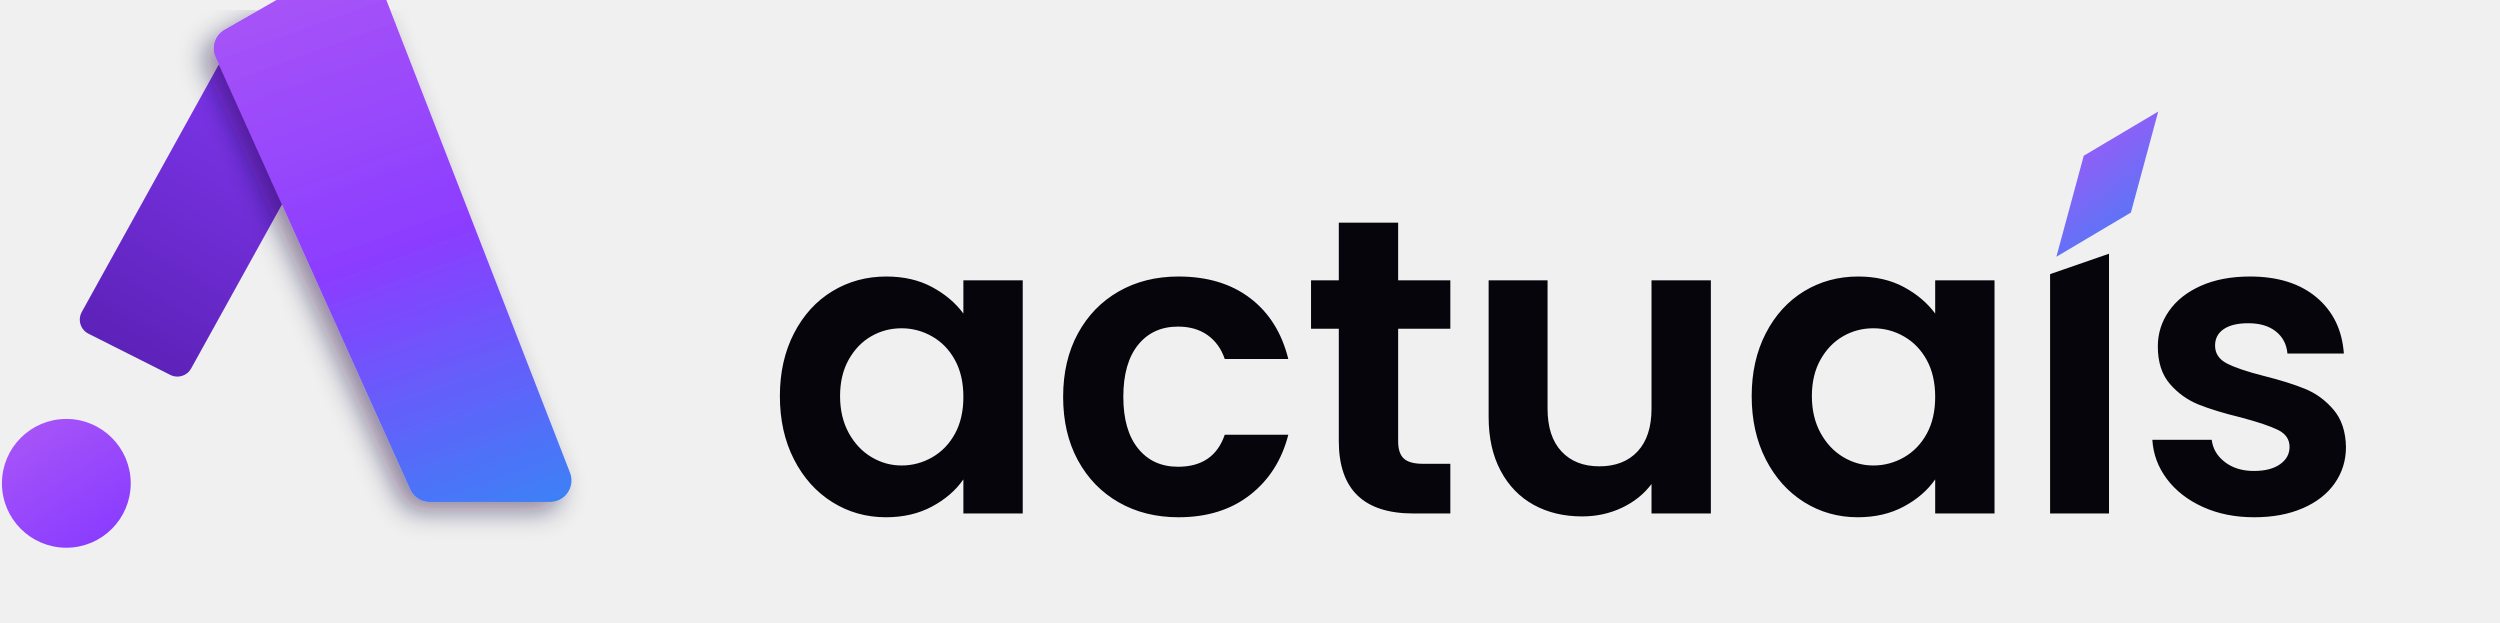
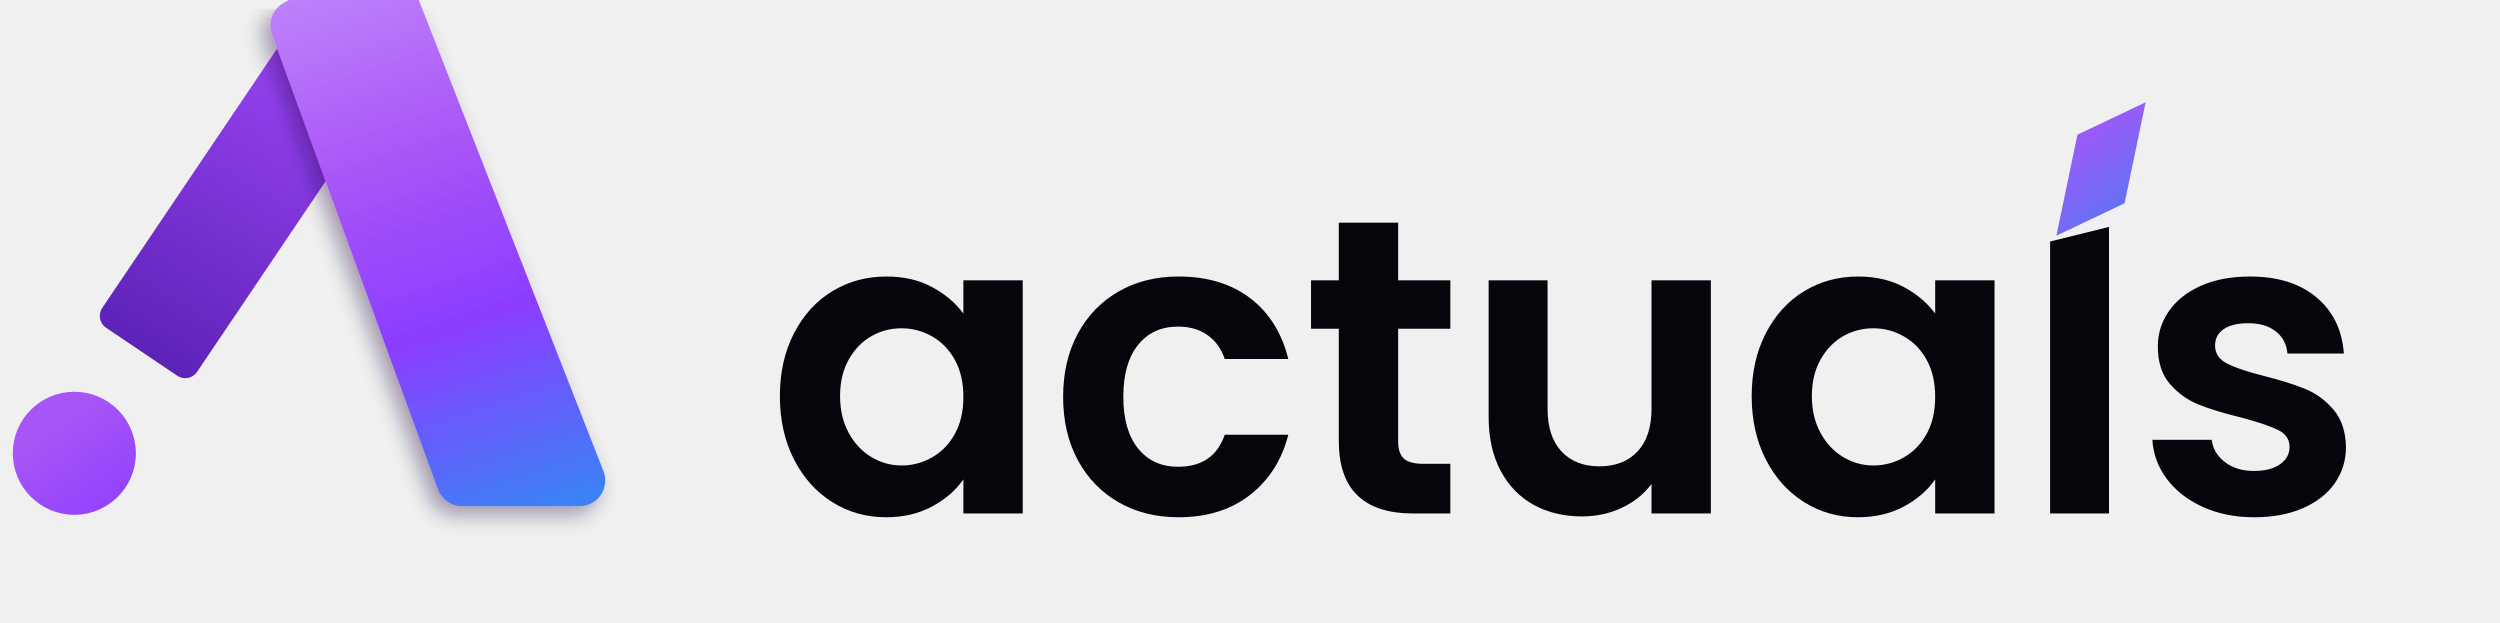
<svg xmlns="http://www.w3.org/2000/svg" viewBox="-24 -122 594 148">
  <defs>
-     <linearGradient id="llfront" x1="300" y1="60" x2="440" y2="450" gradientUnits="userSpaceOnUse">
-       <stop offset="0" stop-color="#A855F7" />
-       <stop offset="0.5" stop-color="#8B3DFF" />
+     <linearGradient id="llfront" x1="300" y1="60" x2="430" y2="445" gradientUnits="userSpaceOnUse">
+       <stop offset="0" stop-color="#C084FC" />
+       <stop offset="0.35" stop-color="#A855F7" />
+       <stop offset="0.65" stop-color="#8B3DFF" />
      <stop offset="1" stop-color="#3B82F6" />
    </linearGradient>
-     <linearGradient id="llback" x1="290" y1="80" x2="140" y2="340" gradientUnits="userSpaceOnUse">
-       <stop offset="0" stop-color="#8B3DFF" />
+     <linearGradient id="llback" x1="280" y1="130" x2="150" y2="345" gradientUnits="userSpaceOnUse">
+       <stop offset="0" stop-color="#9B45F5" />
      <stop offset="1" stop-color="#5B21B6" />
    </linearGradient>
-     <linearGradient id="lldotg" x1="95" y1="375" x2="150" y2="455" gradientUnits="userSpaceOnUse">
+     <linearGradient id="lldotg" x1="92" y1="380" x2="146" y2="455" gradientUnits="userSpaceOnUse">
      <stop offset="0" stop-color="#A855F7" />
      <stop offset="1" stop-color="#8B3DFF" />
    </linearGradient>
    <filter id="llfold" x="-40%" y="-40%" width="180%" height="180%">
-       <feDropShadow dx="-7" dy="7" stdDeviation="9" flood-color="#1B0A3C" flood-opacity="0.45" />
+       <feDropShadow dx="-5" dy="6" stdDeviation="7" flood-color="#1B0A3C" flood-opacity="0.38" />
    </filter>
    <filter id="llsoft" x="-60%" y="-60%" width="220%" height="220%">
-       <feGaussianBlur stdDeviation="20" />
+       <feGaussianBlur stdDeviation="16" />
    </filter>
    <linearGradient id="llflag" x1="307" y1="-92" x2="331" y2="-60" gradientUnits="userSpaceOnUse">
      <stop offset="0" stop-color="#A855F7" />
      <stop offset="1" stop-color="#3B82F6" />
    </linearGradient>
    <linearGradient id="llink" x1="0" y1="-80" x2="0" y2="4" gradientUnits="userSpaceOnUse">
      <stop offset="0" stop-color="#F8FAFC" />
      <stop offset="1" stop-color="#C9CEDC" />
    </linearGradient>
    <mask id="llcut">
      <rect x="-20" y="-120" width="440" height="160" fill="white" />
-       <path d="M302.6 -56.0 L322.8 -63.0 L322.8 -120 L302.6 -120 Z" fill="black" />
+       <path d="M302.6 -64.0 L322.8 -69.0 L322.8 -120 L302.6 -120 Z" fill="black" />
    </mask>
  </defs>
-   <g transform="translate(-47,-152) scale(0.34)">
+   <g transform="translate(-40,-152) scale(0.34)">
    <g>
-       <path d="M237.4 125.6 L294.6 154.4 L191.6 340.4 L134.4 311.6 Z" fill="url(#llback)" stroke="url(#llback)" stroke-width="22" stroke-linejoin="round" />
-       <circle cx="114" cy="426" r="42" fill="url(#lldotg)" stroke="url(#lldotg)" stroke-width="6" />
+       <path d="M261 110 L310.7 143.5 L176.5 342.5 L126.8 309 Z" fill="url(#llback)" stroke="url(#llback)" stroke-width="20" stroke-linejoin="round" />
+       <circle cx="99" cy="405" r="40" fill="url(#lldotg)" stroke="url(#lldotg)" stroke-width="6" />
      <g filter="url(#llfold)">
-         <path d="M232 122 L316 74 L452 424 L368 424 Z" fill="url(#llfront)" stroke="url(#llfront)" stroke-width="30" stroke-linejoin="round" />
+         <path d="M254 106 L314 72 L452 424 L370 424 Z" fill="url(#llfront)" stroke="url(#llfront)" stroke-width="36" stroke-linejoin="round" />
      </g>
    </g>
  </g>
  <g transform="translate(158,0)">
    <path d="M28.6 -56.3Q34.8 -56.3 39.45 -53.8Q44.1 -51.3 46.9 -47.5V-55.4H61.0V0.0H46.9V-8.1Q44.2 -4.2 39.45 -1.65Q34.7 0.9 28.5 0.9Q21.5 0.9 15.75 -2.7Q10.0 -6.3 6.65 -12.85Q3.3 -19.4 3.3 -27.9Q3.3 -36.3 6.65 -42.8Q10.0 -49.3 15.75 -52.8Q21.5 -56.3 28.6 -56.3ZM32.2 -44.0Q28.3 -44.0 25.0 -42.1Q21.7 -40.2 19.65 -36.55Q17.6 -32.9 17.6 -27.9Q17.6 -22.9 19.65 -19.15Q21.7 -15.4 25.05 -13.4Q28.4 -11.4 32.2 -11.4Q36.1 -11.4 39.5 -13.35Q42.9 -15.3 44.9 -18.95Q46.9 -22.6 46.9 -27.7Q46.9 -32.8 44.9 -36.45Q42.9 -40.1 39.5 -42.05Q36.1 -44.0 32.2 -44.0Z M98.0 -56.3Q108.3 -56.3 115.05 -51.15Q121.8 -46.0 124.1 -36.7H109.0Q107.8 -40.3 104.95 -42.35Q102.1 -44.4 97.9 -44.4Q91.9 -44.4 88.4 -40.05Q84.9 -35.7 84.9 -27.7Q84.9 -19.8 88.4 -15.45Q91.9 -11.1 97.9 -11.1Q106.4 -11.1 109.0 -18.7H124.1Q121.8 -9.7 115.0 -4.4Q108.2 0.9 98.0 0.9Q90.0 0.9 83.8 -2.65Q77.6 -6.2 74.1 -12.65Q70.6 -19.1 70.6 -27.7Q70.6 -36.3 74.1 -42.75Q77.6 -49.2 83.8 -52.75Q90.0 -56.3 98.0 -56.3Z M150.2 -43.9V-17.1Q150.2 -14.3 151.55 -13.05Q152.9 -11.8 156.1 -11.8H162.6V0.0H153.8Q136.1 0.0 136.1 -17.2V-43.9H129.5V-55.4H136.1V-69.1H150.2V-55.4H162.6V-43.9Z M224.5 -55.4V0.0H210.4V-7.0Q207.7 -3.4 203.35 -1.35Q199.0 0.7 193.9 0.7Q187.4 0.7 182.4 -2.05Q177.4 -4.8 174.55 -10.15Q171.7 -15.5 171.7 -22.9V-55.4H185.7V-24.9Q185.7 -18.3 189.0 -14.75Q192.3 -11.2 198.0 -11.2Q203.8 -11.2 207.1 -14.75Q210.4 -18.3 210.4 -24.9V-55.4Z M259.5 -56.3Q265.7 -56.3 270.35 -53.8Q275 -51.3 277.8 -47.5V-55.4H291.9V0.0H277.8V-8.1Q275.1 -4.2 270.35 -1.65Q265.6 0.9 259.4 0.9Q252.4 0.9 246.65 -2.7Q240.9 -6.3 237.55 -12.85Q234.2 -19.4 234.2 -27.9Q234.2 -36.3 237.55 -42.8Q240.9 -49.3 246.65 -52.8Q252.4 -56.3 259.5 -56.3ZM263.1 -44.0Q259.2 -44.0 255.9 -42.1Q252.6 -40.2 250.55 -36.55Q248.5 -32.9 248.5 -27.9Q248.5 -22.9 250.55 -19.15Q252.6 -15.4 255.95 -13.4Q259.3 -11.4 263.1 -11.4Q267 -11.4 270.4 -13.35Q273.8 -15.3 275.8 -18.95Q277.8 -22.6 277.8 -27.7Q277.8 -32.8 275.8 -36.45Q273.8 -40.1 270.4 -42.05Q267 -44.0 263.1 -44.0Z M319.1 -74.0V0.0H305.1V-74.0Z M329.4 -17.5H343.5Q343.9 -14.3 346.65 -12.2Q349.4 -10.1 353.5 -10.1Q357.5 -10.1 359.75 -11.7Q362 -13.3 362 -15.8Q362 -18.5 359.25 -19.85Q356.5 -21.2 350.5 -22.8Q344.3 -24.3 340.35 -25.9Q336.4 -27.5 333.55 -30.8Q330.7 -34.1 330.7 -39.7Q330.7 -44.3 333.35 -48.1Q336 -51.9 340.95 -54.1Q345.9 -56.3 352.6 -56.3Q362.5 -56.3 368.4 -51.35Q374.3 -46.4 374.9 -38.0H361.5Q361.2 -41.3 358.75 -43.25Q356.3 -45.2 352.2 -45.2Q348.4 -45.2 346.35 -43.8Q344.3 -42.4 344.3 -39.9Q344.3 -37.1 347.1 -35.65Q349.9 -34.2 355.8 -32.7Q361.8 -31.2 365.7 -29.6Q369.6 -28.0 372.45 -24.65Q375.3 -21.3 375.4 -15.8Q375.4 -11.0 372.75 -7.2Q370.1 -3.4 365.15 -1.25Q360.2 0.9 353.6 0.9Q346.8 0.9 341.4 -1.55Q336 -4.0 332.85 -8.2Q329.7 -12.4 329.4 -17.5Z" fill="#05050B" mask="url(#llcut)" />
-     <path d="M306.6 -61.0 L324.3 -71.5 L330.8 -95.5 L313.1 -85.0 Z" fill="url(#llflag)" />
+     <path d="M306.6 -66.0 L322.8 -73.7 L327.8 -97.7 L311.6 -90.0 Z" fill="url(#llflag)" />
  </g>
</svg>
